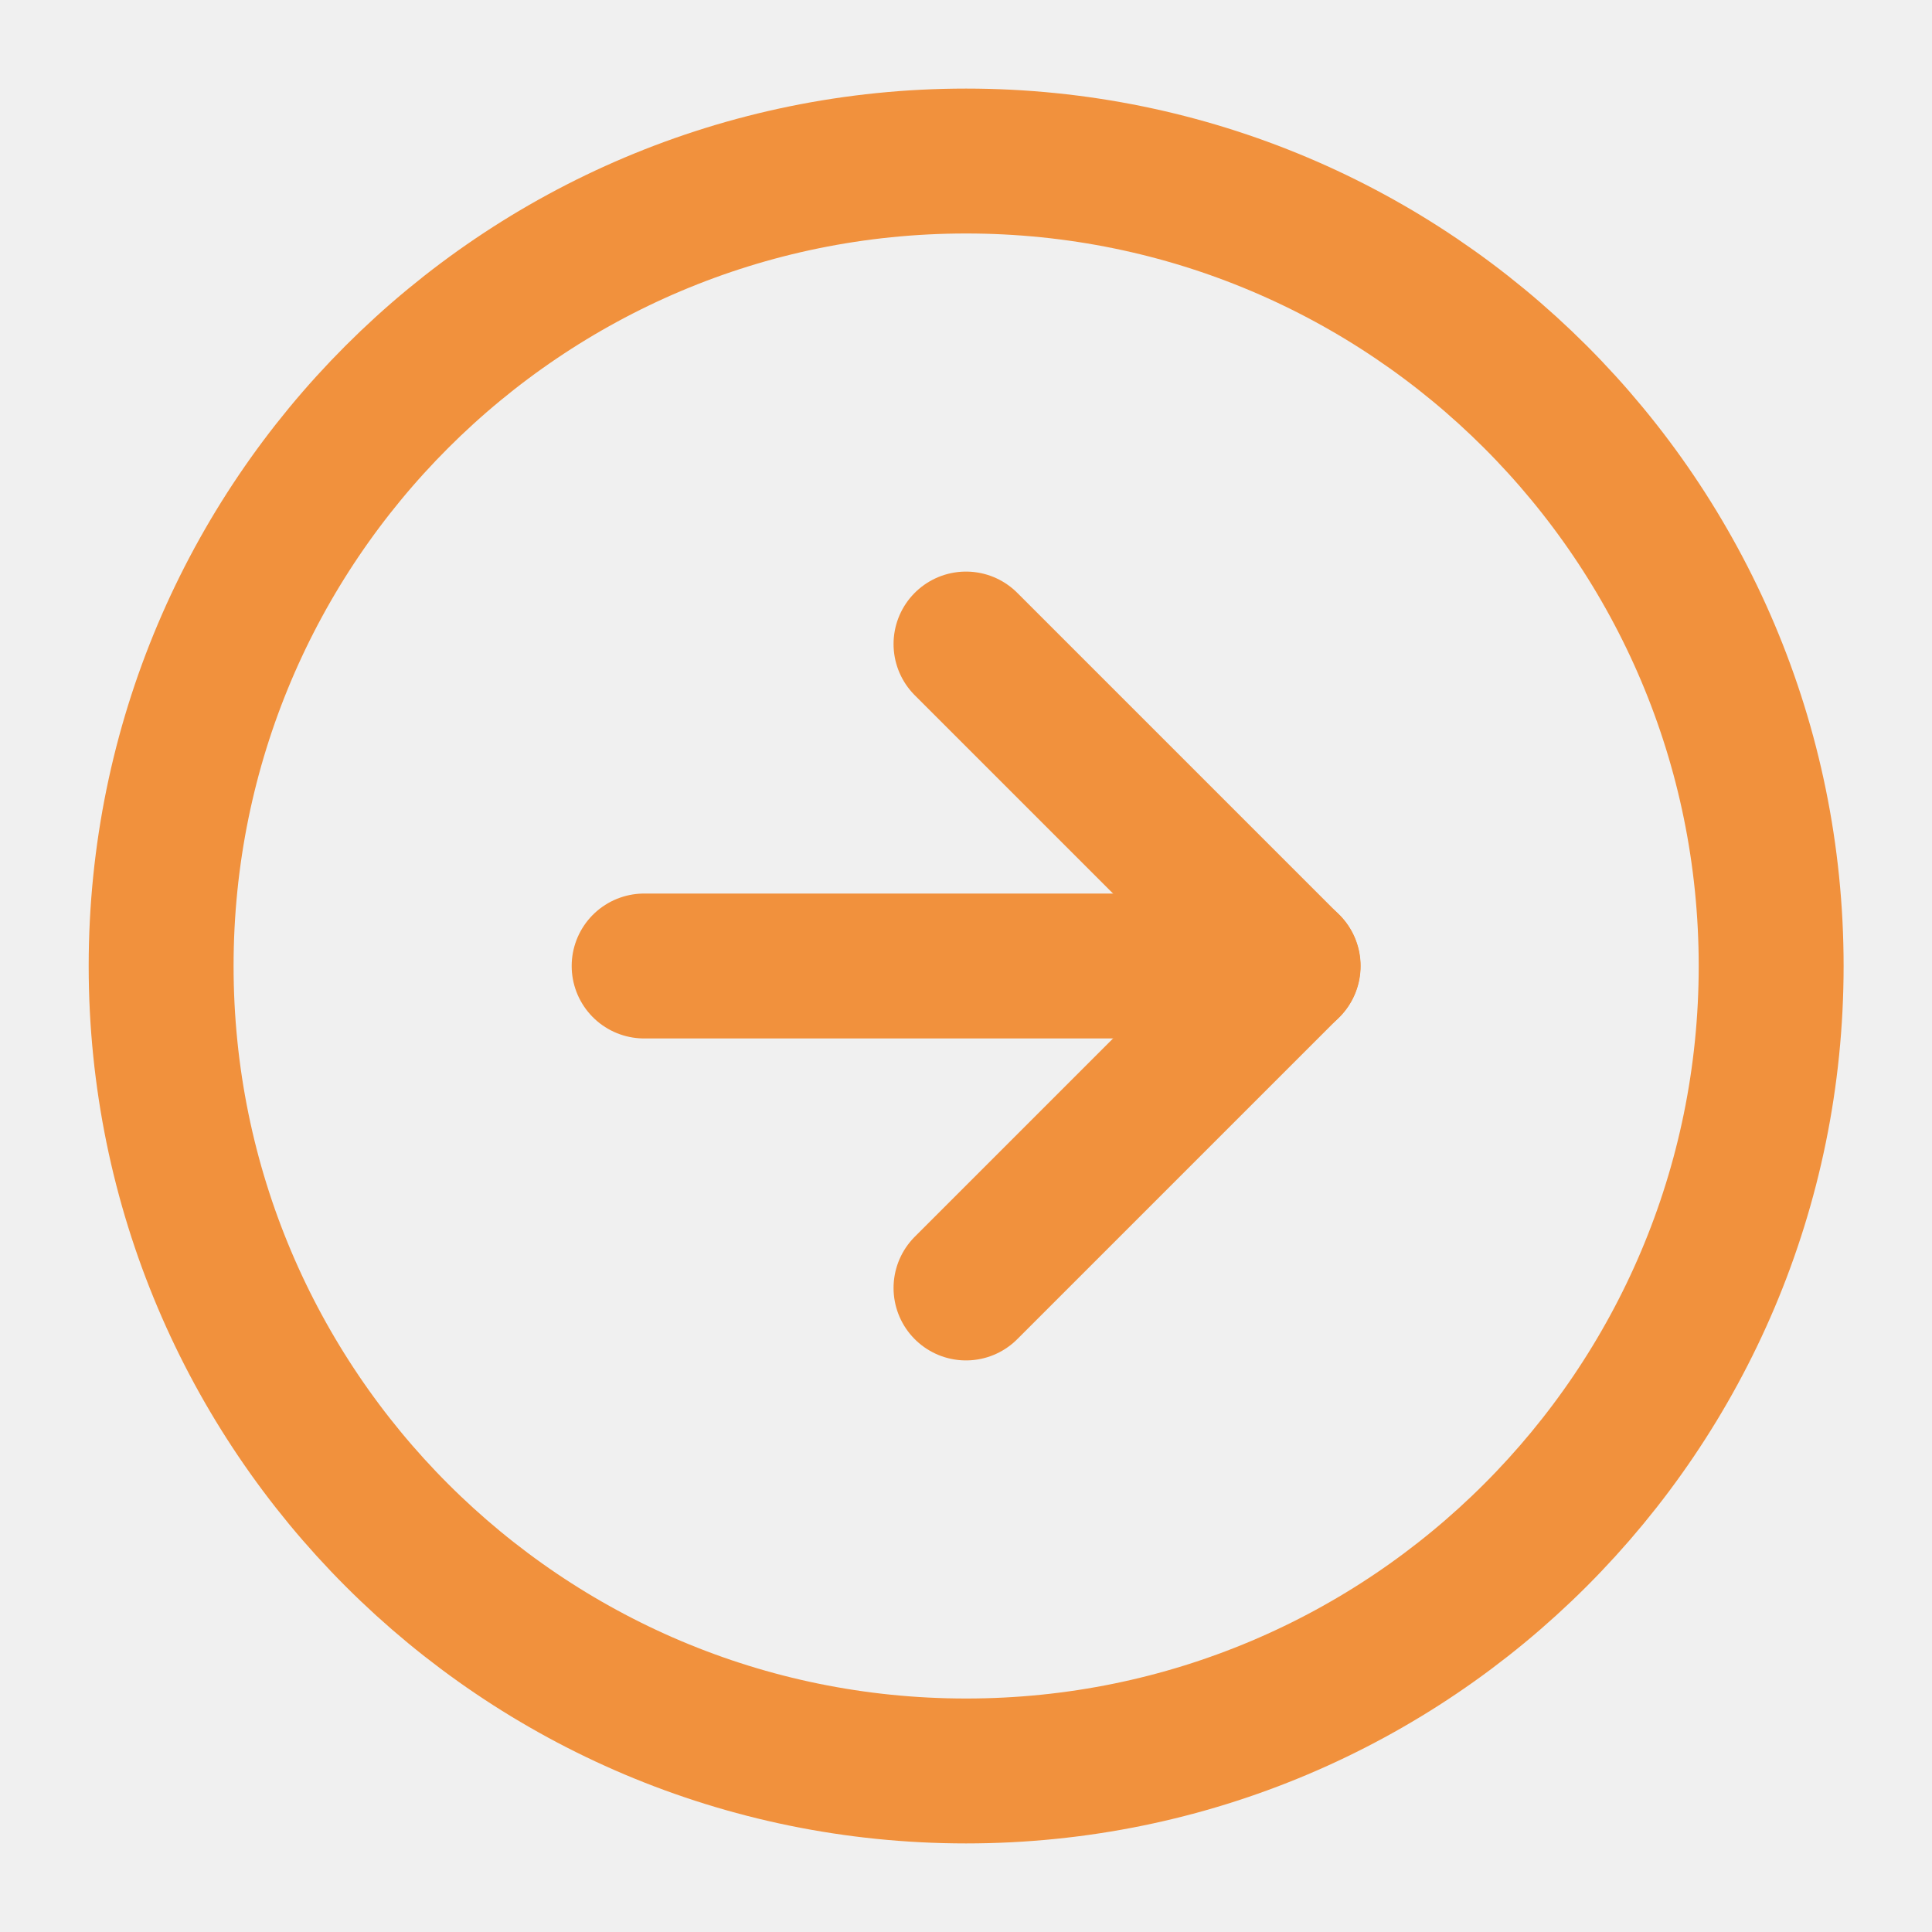
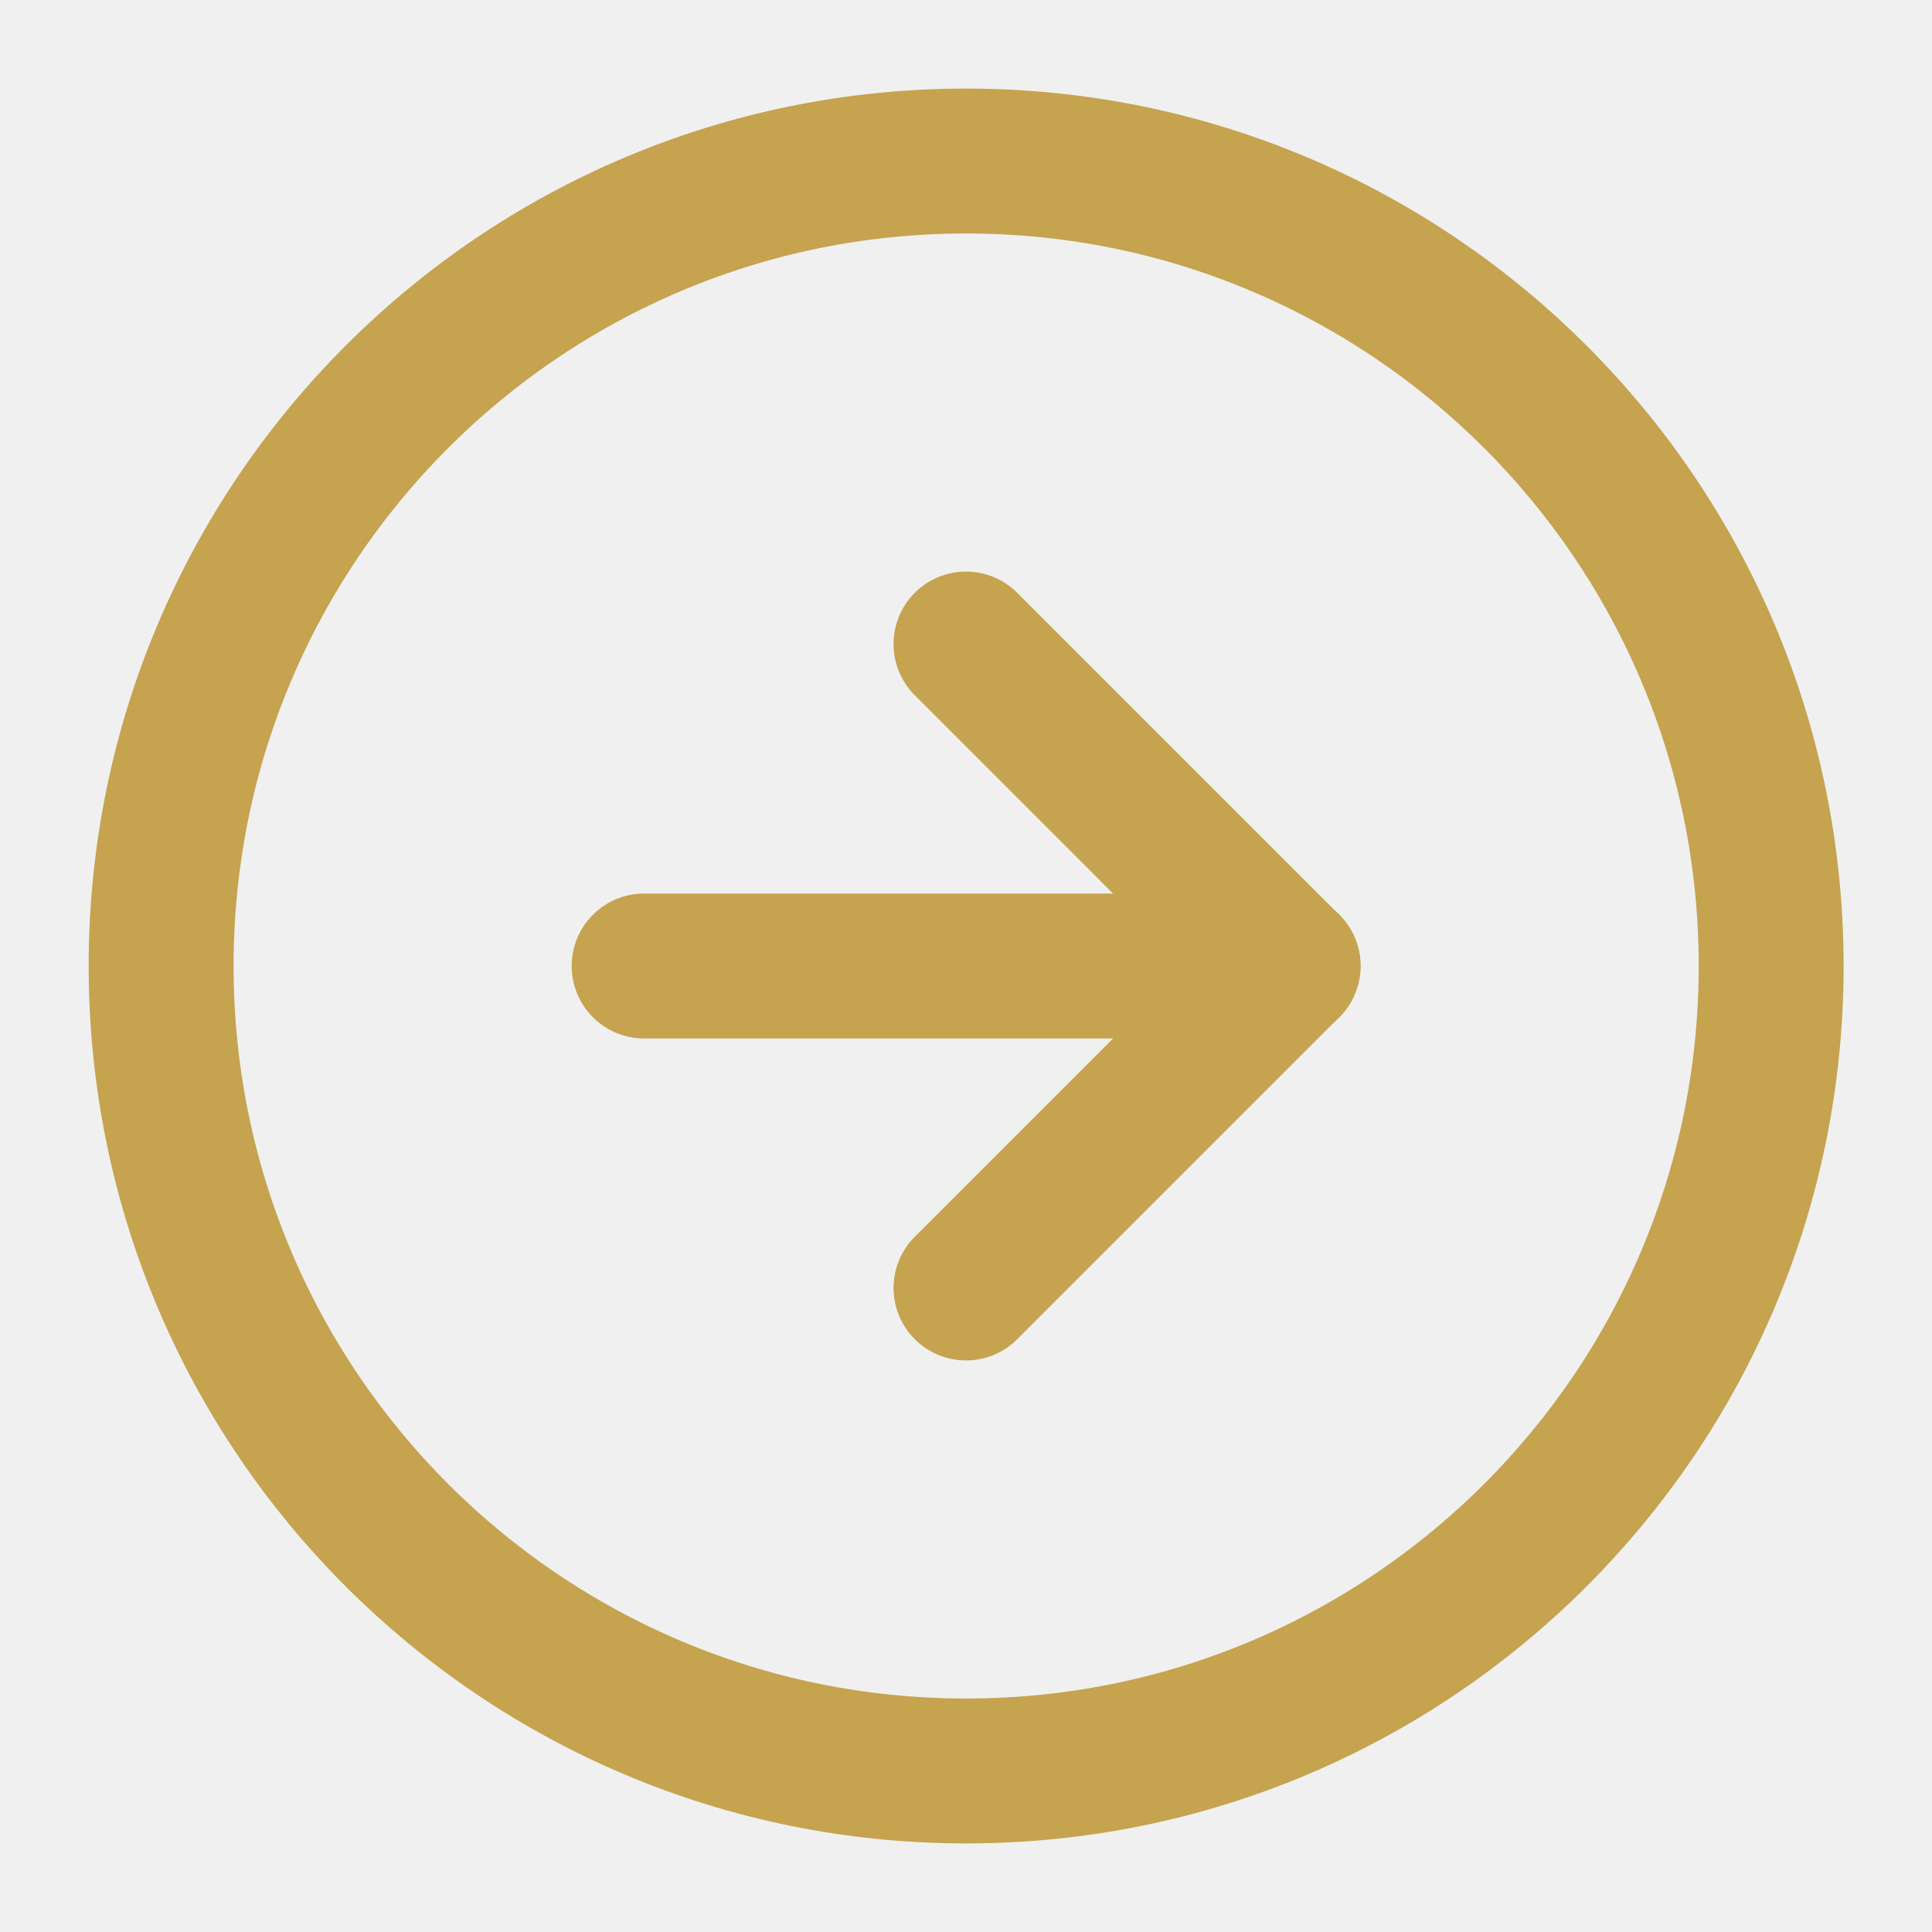
<svg xmlns="http://www.w3.org/2000/svg" width="20" height="20" viewBox="0 0 20 20" fill="none">
  <g clip-path="url(#clip0_2450_13860)">
-     <path d="M10.001 18.333C14.604 18.333 18.335 14.602 18.335 10C18.335 5.398 14.604 1.667 10.001 1.667C5.399 1.667 1.668 5.398 1.668 10C1.668 14.602 5.399 18.333 10.001 18.333Z" stroke="#F1913D" stroke-width="1.5" stroke-linecap="round" stroke-linejoin="round" />
-     <path d="M6.668 10H13.335" stroke="#F1913D" stroke-width="1.5" stroke-linecap="round" stroke-linejoin="round" />
-     <path d="M10 13.333L13.333 10L10 6.667" stroke="#F1913D" stroke-width="1.5" stroke-linecap="round" stroke-linejoin="round" />
+     <path d="M10.001 18.333C14.604 18.333 18.335 14.602 18.335 10C18.335 5.398 14.604 1.667 10.001 1.667C5.399 1.667 1.668 5.398 1.668 10C1.668 14.602 5.399 18.333 10.001 18.333Z" stroke="#C5A34F" stroke-width="1.5" stroke-linecap="round" stroke-linejoin="round" />
+     <path d="M6.668 10H13.335" stroke="#C5A34F" stroke-width="1.5" stroke-linecap="round" stroke-linejoin="round" />
+     <path d="M10 13.333L13.333 10L10 6.667" stroke="#C5A34F" stroke-width="1.5" stroke-linecap="round" stroke-linejoin="round" />
  </g>
  <defs>
    <clipPath id="clip0_2450_13860">
      <rect width="20" height="20" fill="white" />
    </clipPath>
  </defs>
</svg>
